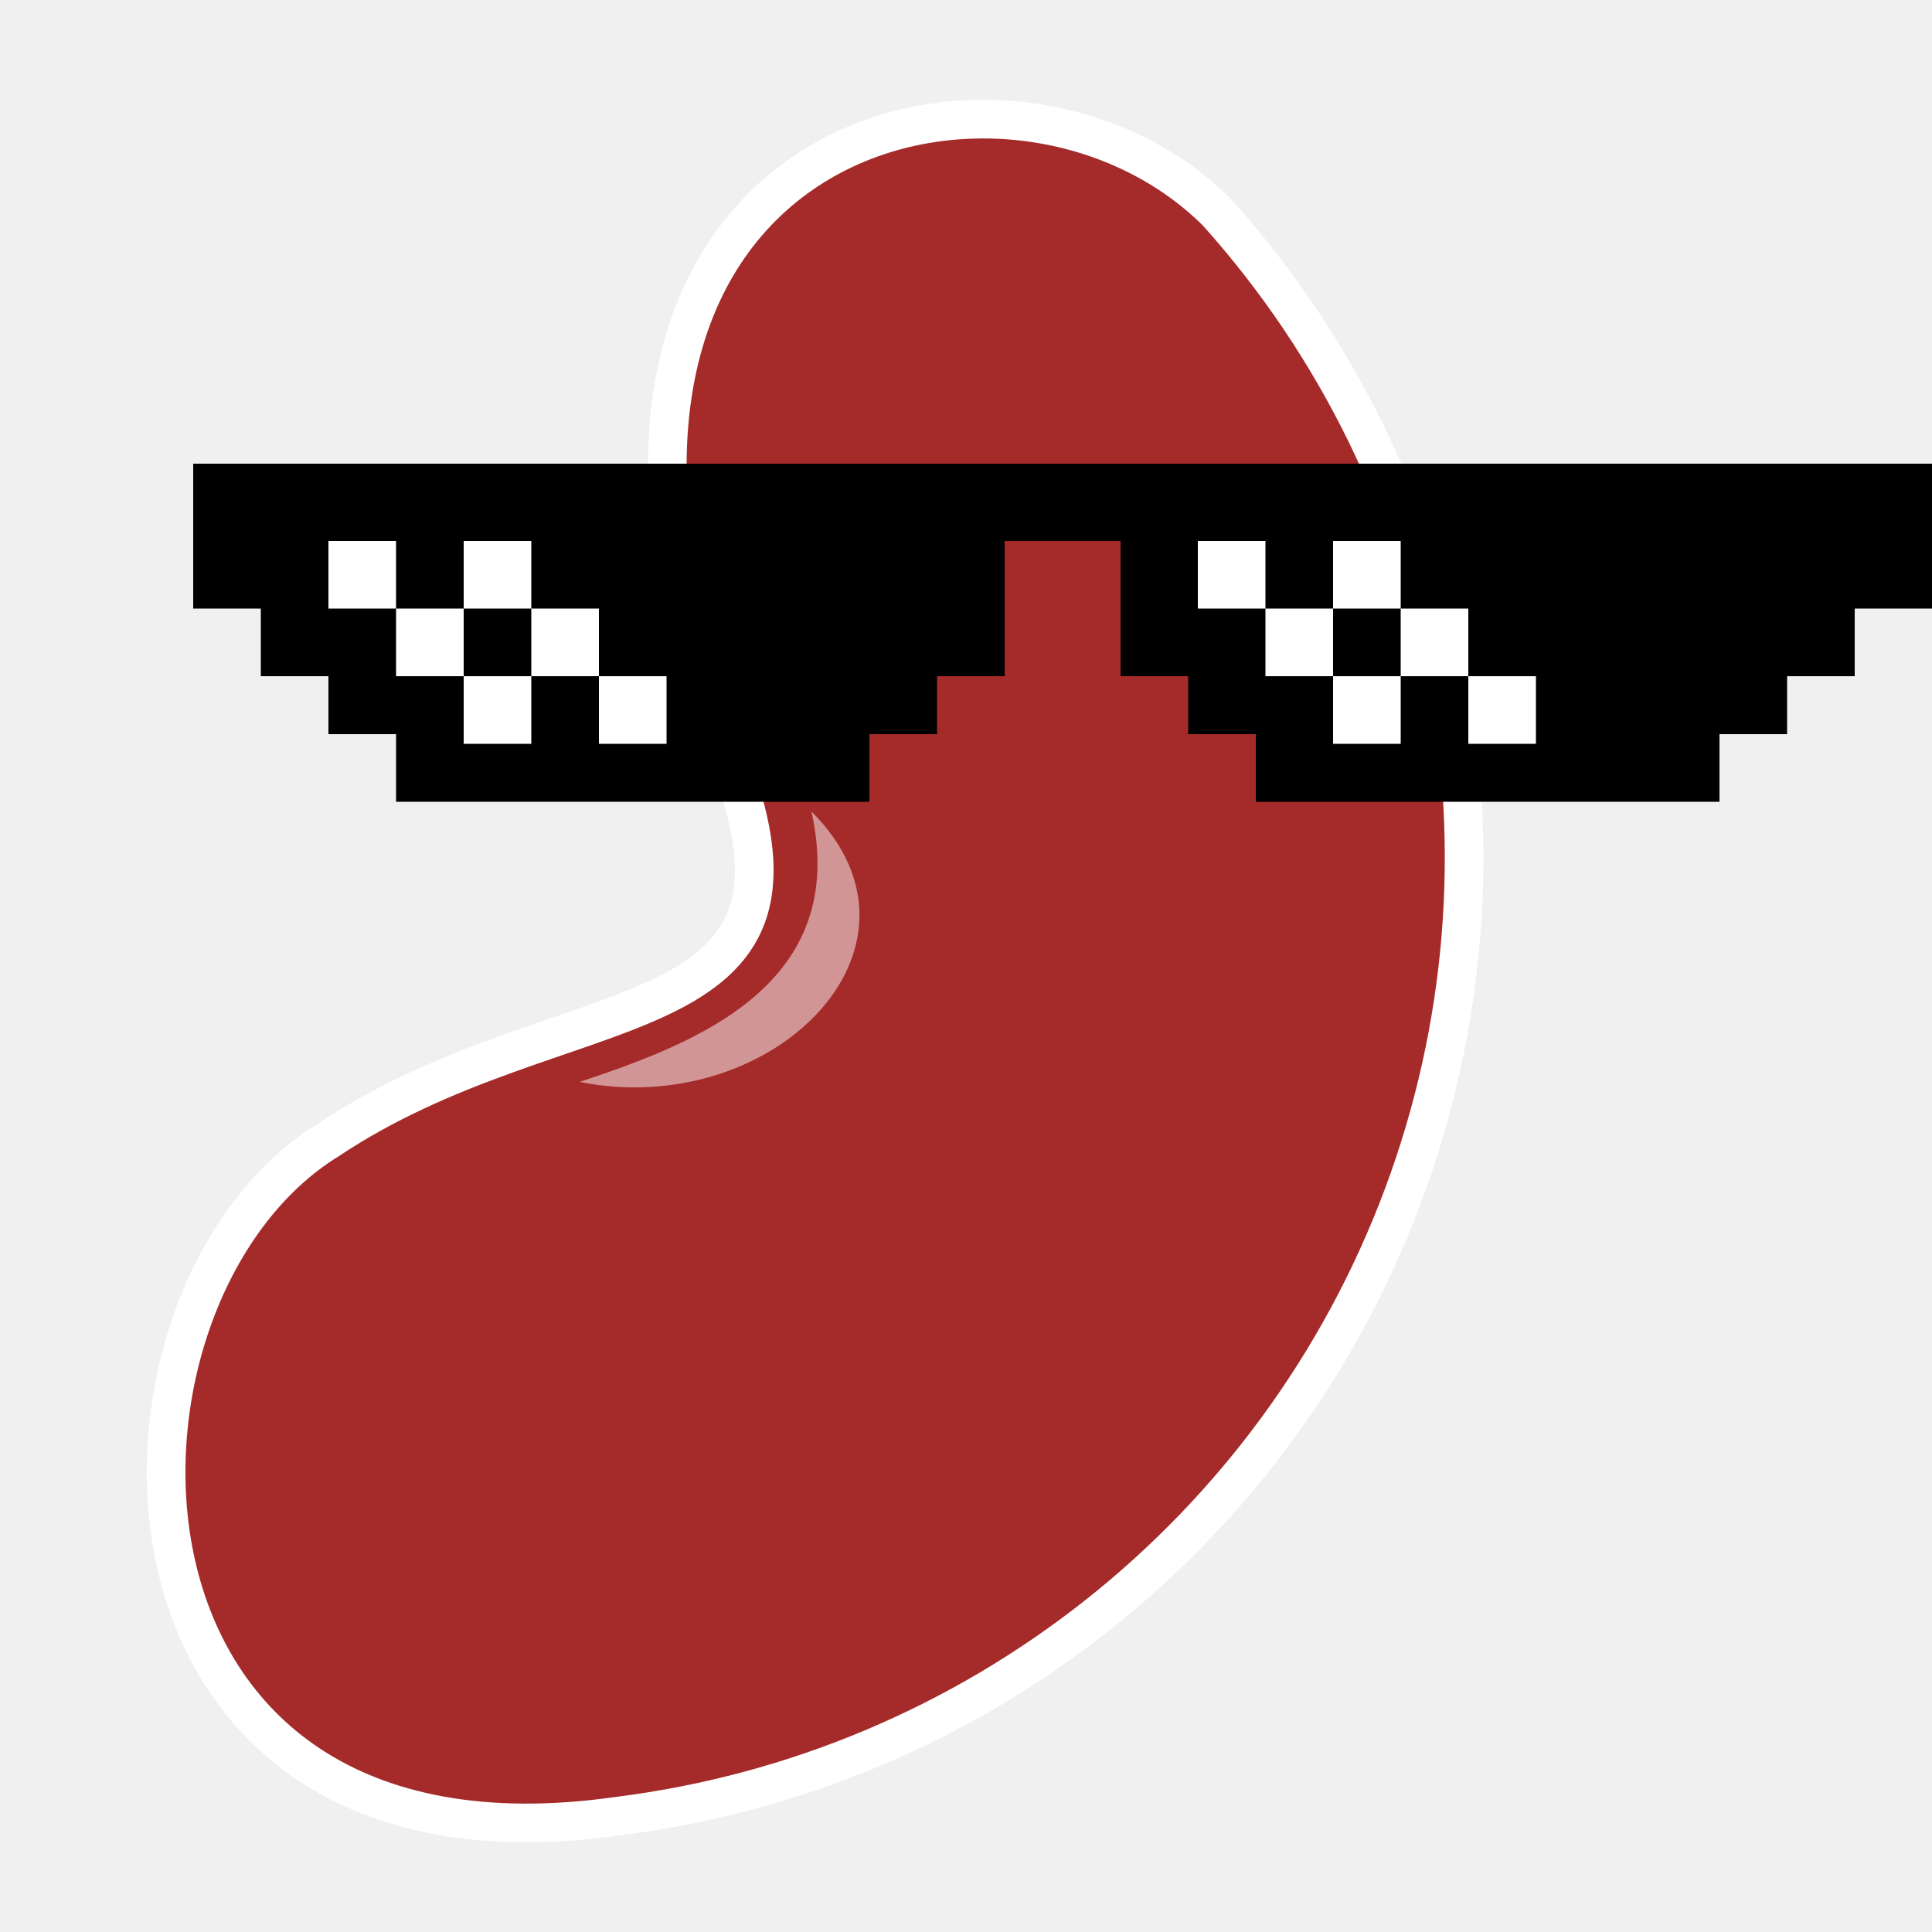
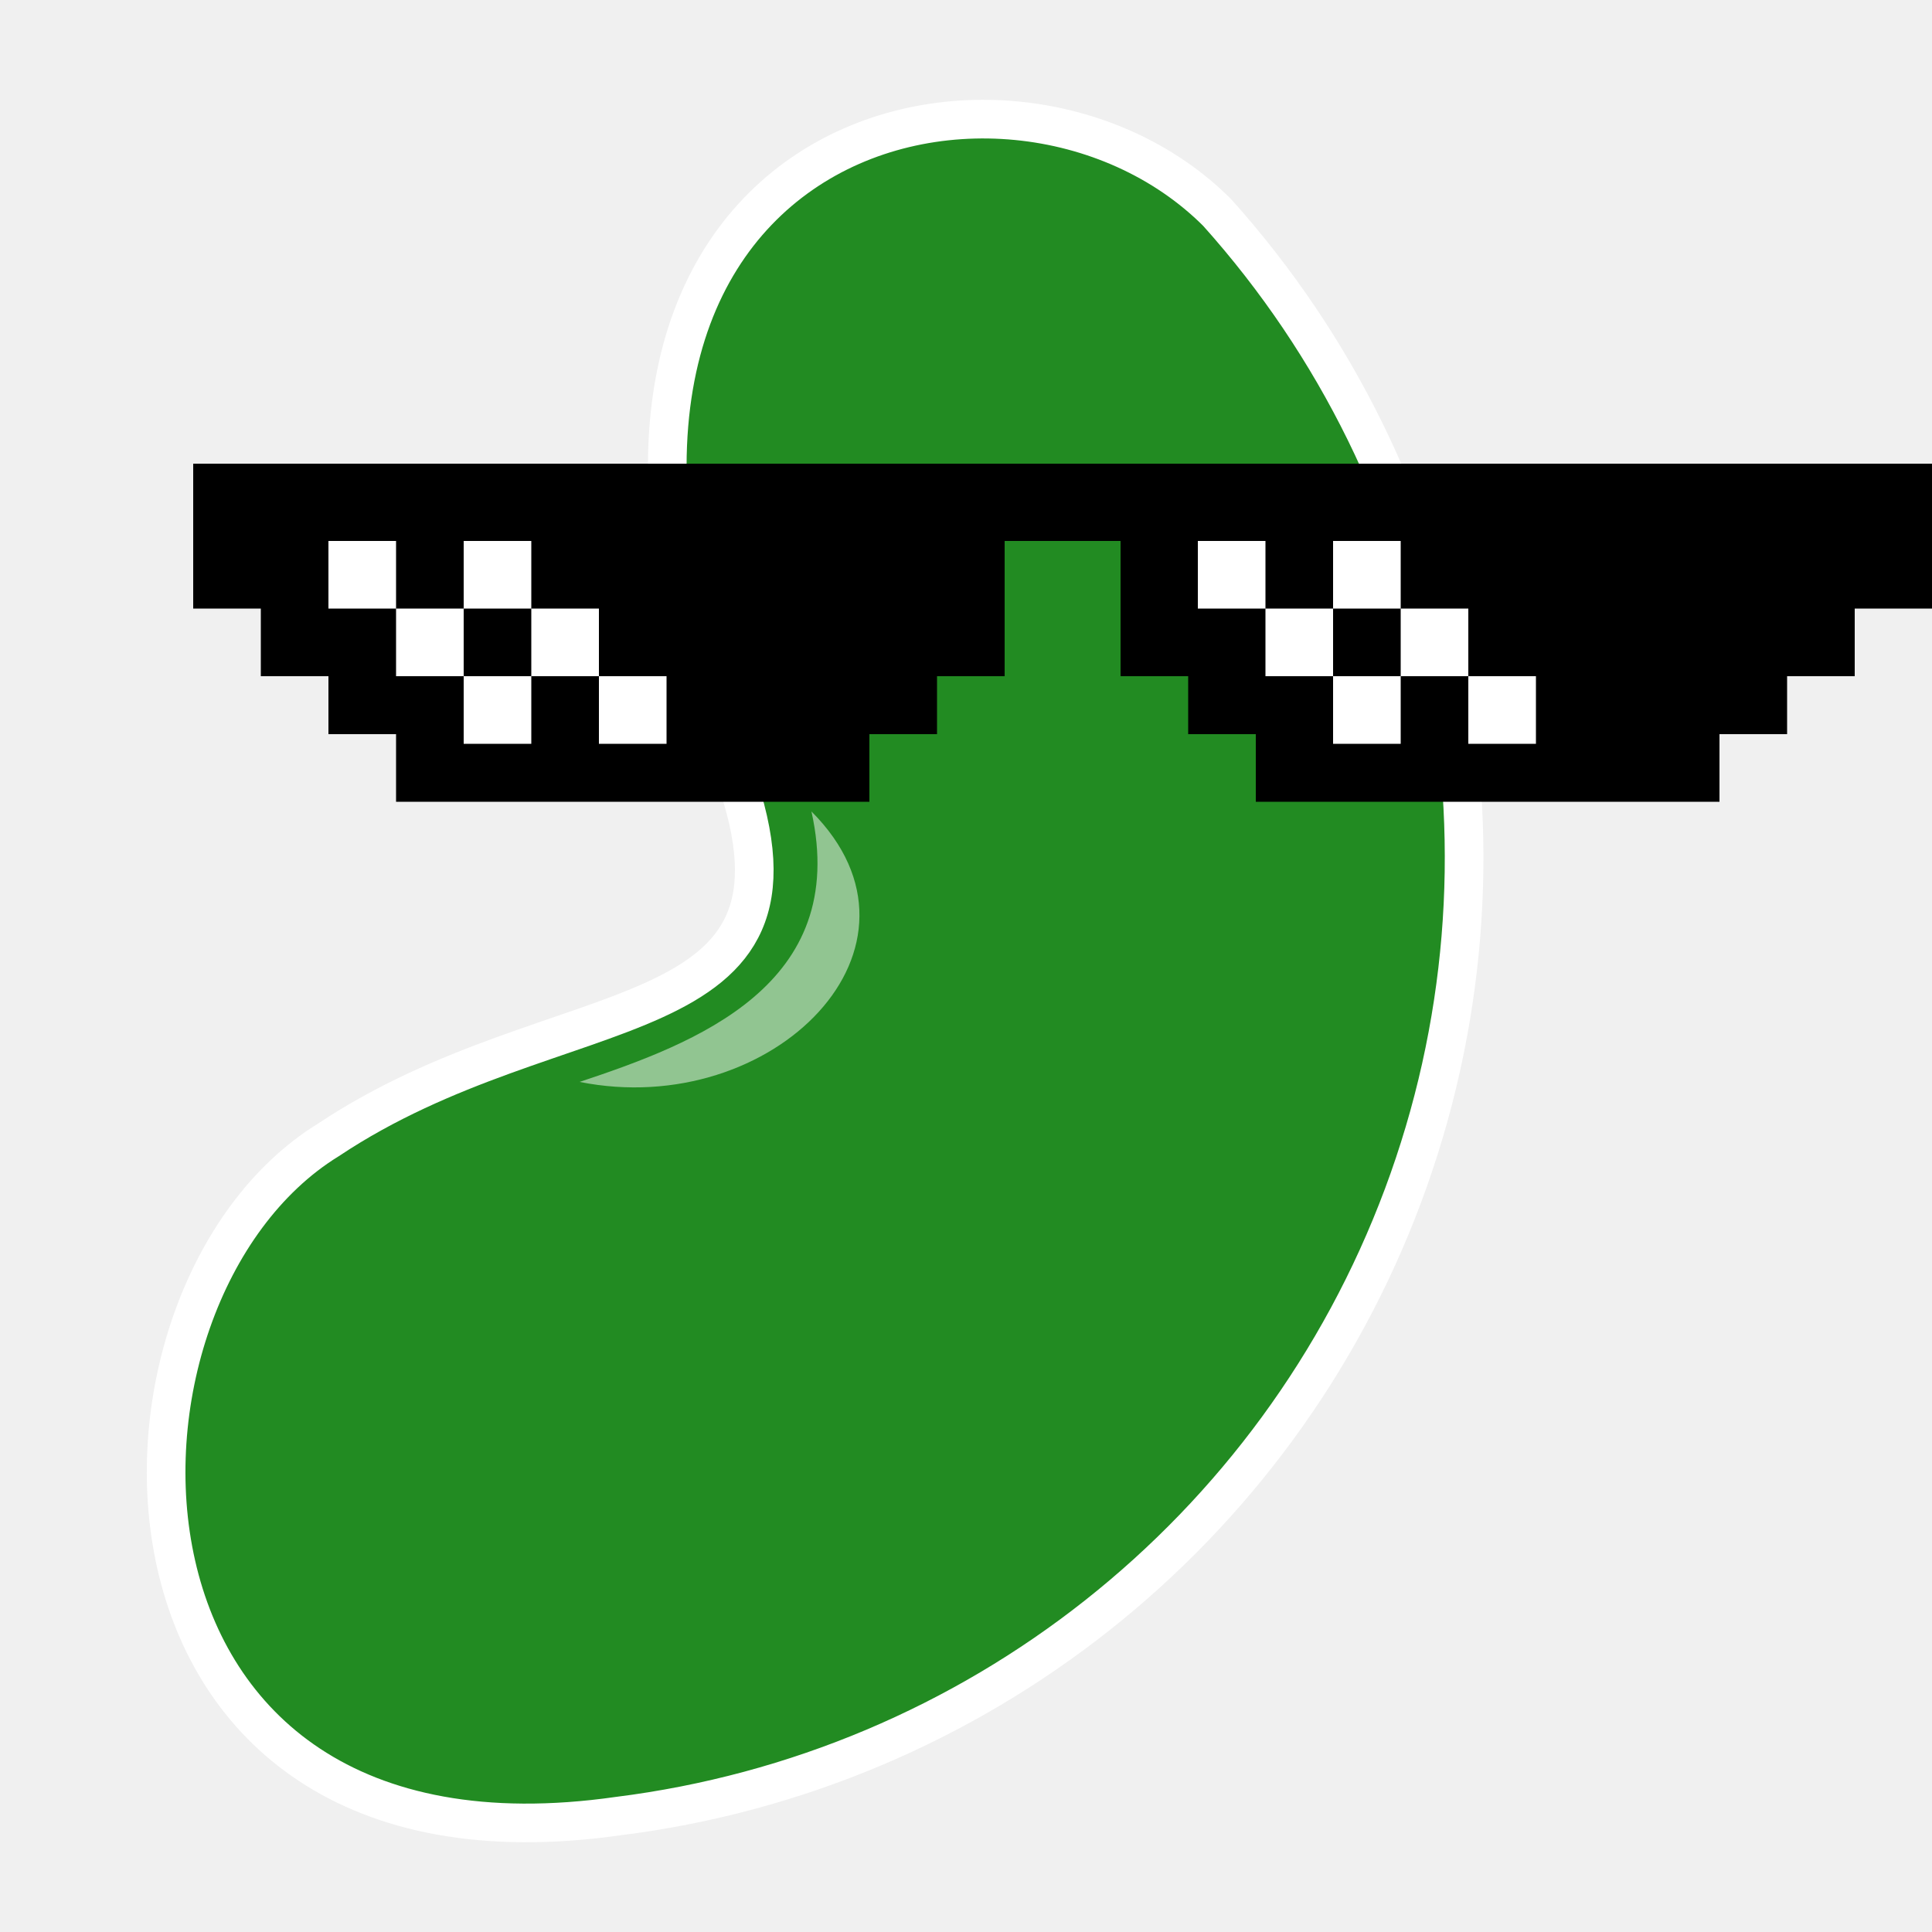
<svg xmlns="http://www.w3.org/2000/svg" viewBox="0 0 100 100" id="coolBeans">
-   <path fill="brown" stroke="#fff" stroke-width="2" d="M 17 59 c -13 8 -13 39 15 35 a 50 50 0 0 0 31 -83 c -11 -11 -38 -4 -25 29 c 5 14 -9 11 -21 19z" />
+   <path fill="forestgreen" stroke="#fff" stroke-width="2" d="M 17 59 c -13 8 -13 39 15 35 a 50 50 0 0 0 31 -83 c -11 -11 -38 -4 -25 29 c 5 14 -9 11 -21 19z" />
  <path fill="rgba(255,255,255,0.5)" d="M 42 42 c 7 7 -2 16 -12 14 c 6 -2 14 -5 12 -14 z" />
  <path fill="#000" d="M 10 24 h 90 v 7.5 h -4 v 3.5 h -3.5 v 3 h -3.5 v 3.5 h -24 v -3.5 h -3.5 v -3 h -3.5 v -7 h -6 v 7 h -3.5 v 3 h -3.5 v 3.5 h -24.5 v -3.5 h -3.5 v -3 h -3.5 v -3.5 h -3.5 z" />
  <path fill="#fff" d="M 17 28 h 3.5 v 3.5 h -3.5 z m 3.5 3.5 h 3.5 v 3.5 h -3.5 z m 3.5 3.5 h 3.5 v 3.5 h -3.5 z m 0 -7 h 3.5 v 3.5 h -3.5 z m 3.5 3.5 h 3.5 v 3.5 h -3.5 z m 3.5 3.5 h 3.5 v 3.5 h -3.5 z m 31 -7 h 3.5 v 3.5 h -3.5 z m 3.5 3.5 h 3.5 v 3.5 h -3.5 z m 3.5 3.5 h 3.5 v 3.5 h -3.5 z m 0 -7 h 3.5 v 3.5 h -3.5 z m 3.5 3.5 h 3.5 v 3.5 h -3.5 z m 3.5 3.5 h 3.5 v 3.5 h -3.5 z" />
</svg>
